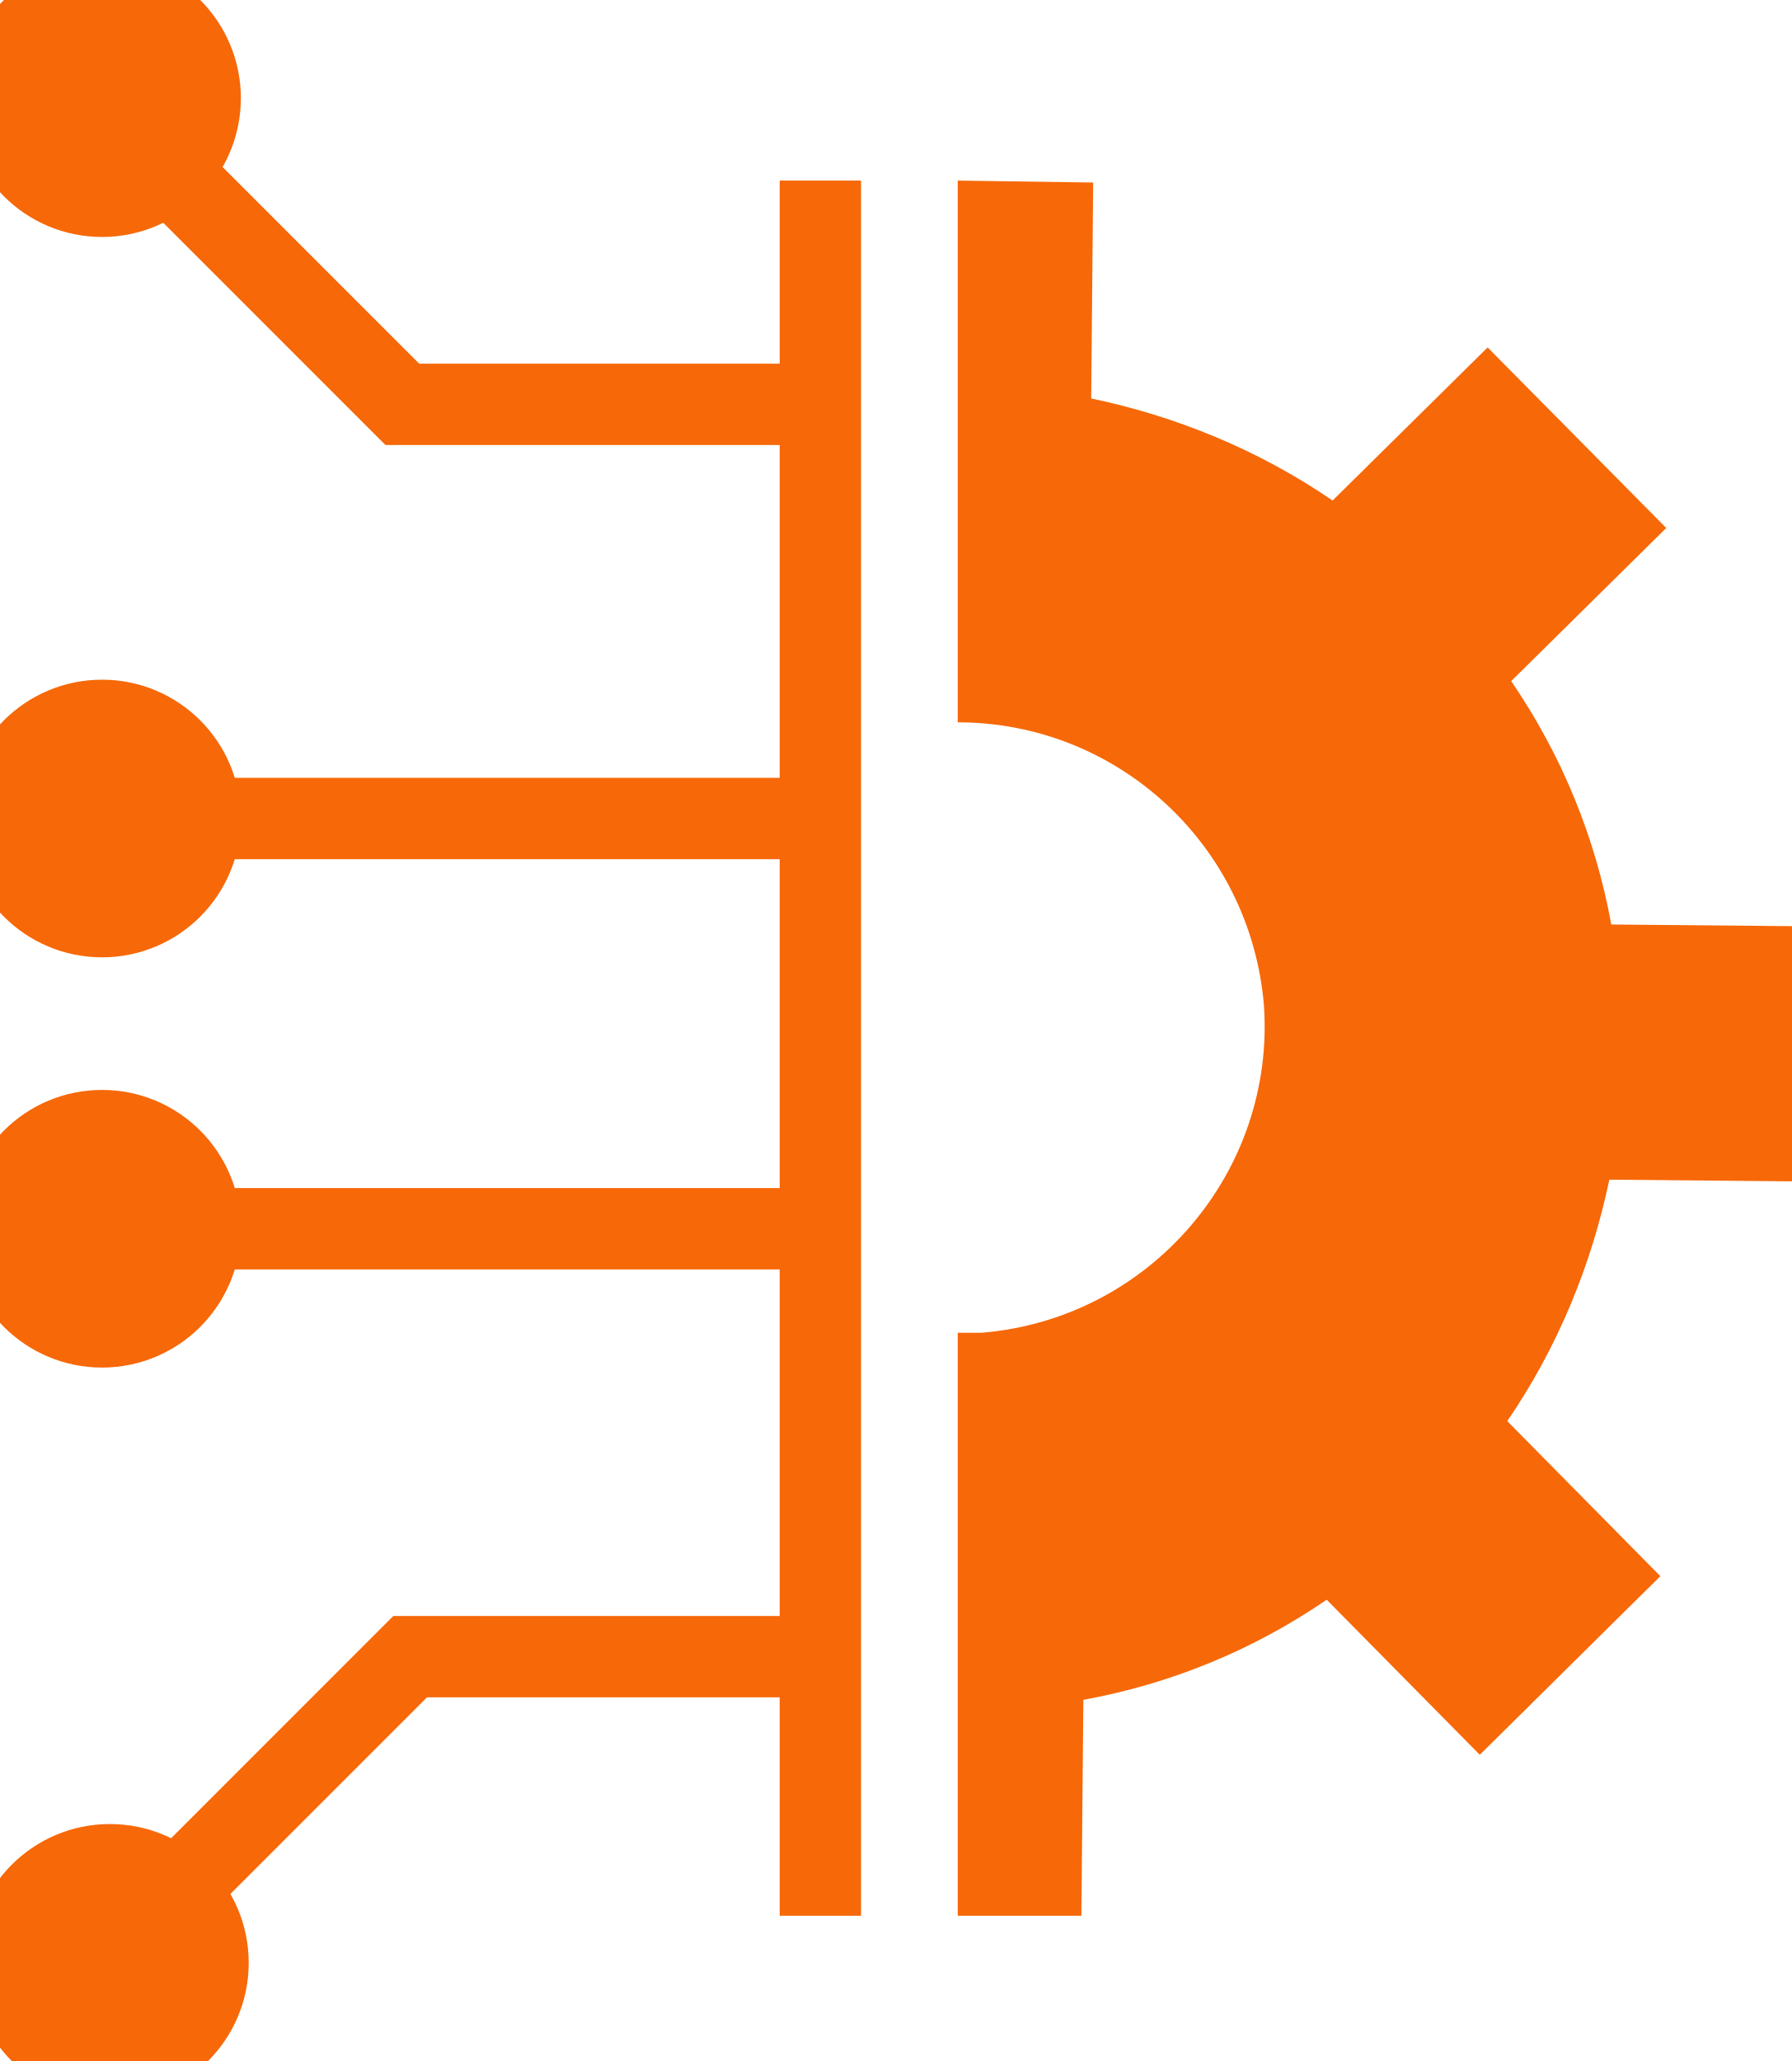
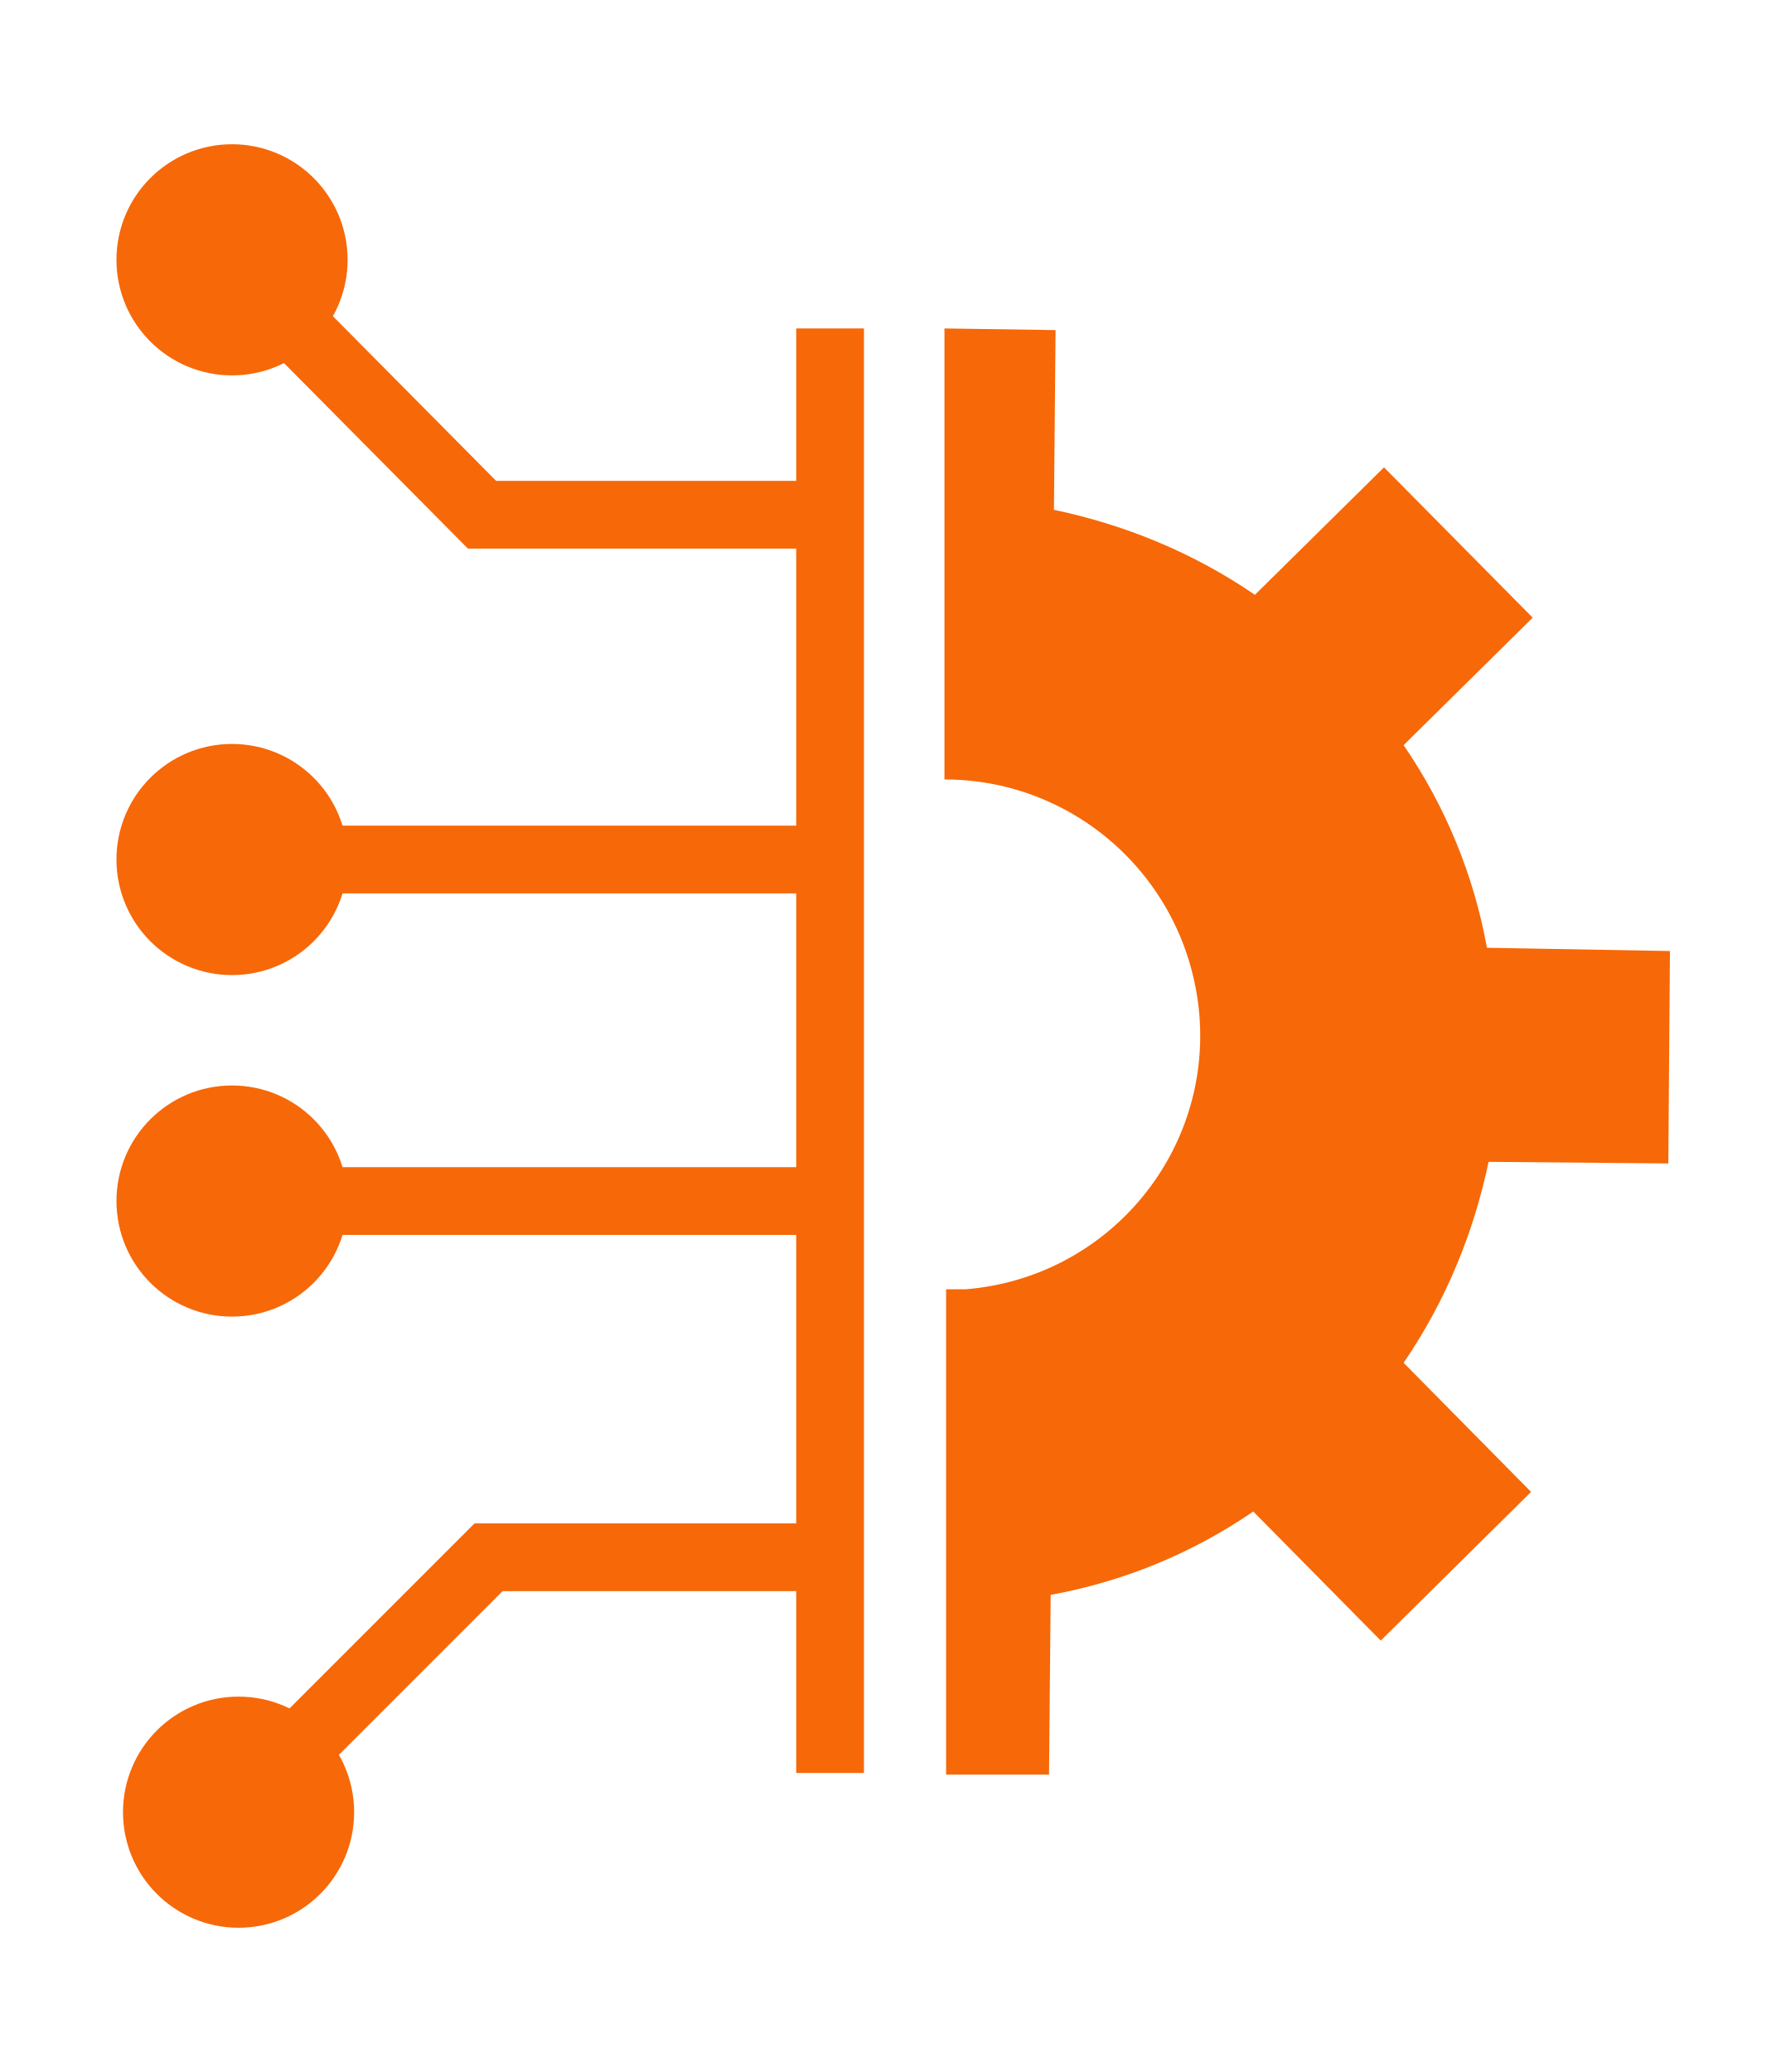
- <svg xmlns="http://www.w3.org/2000/svg" version="1.1" id="Layer_2_00000076593110288207383990000000882407862153292456_" x="0px" y="0px" viewBox="0 0 91.3 105" style="enable-background:new 0 0 91.3 105;" xml:space="preserve">
+ <svg xmlns="http://www.w3.org/2000/svg" version="1.1" id="Layer_2_00000076593110288207383990000000882407862153292456_" x="0px" y="0px" viewBox="0 0 109.3 126.8" style="enable-background:new 0 0 109.3 126.8;" xml:space="preserve">
  <style type="text/css">
	.st0{fill:#F76808;}
	.st1{fill:none;stroke:#F76808;stroke-width:4.145;stroke-miterlimit:10;}
	.st2{fill:#F76808;stroke:#F76808;stroke-width:4.145;stroke-miterlimit:10;}
</style>
  <g id="Layer_1-2">
-     <path class="st0" d="M48.8,9.2v27.6c8.1,0,14.9,6.2,15.6,14.4C65,59.7,58.6,67.2,50,67.9c-0.4,0-0.8,0-1.2,0v29.7l6.3,0l0.1-11   c4.4-0.8,8.6-2.5,12.4-5.1l7.8,7.9l9.2-9.1l-7.8-7.9c2.6-3.8,4.3-8,5.2-12.3l11,0.1l0.1-13l-11-0.1c-0.8-4.4-2.5-8.6-5.1-12.4   l7.9-7.8l-9.1-9.2l-7.9,7.8c-3.8-2.6-8-4.3-12.3-5.2l0.1-11L48.8,9.2L48.8,9.2z" />
-     <line class="st1" x1="41.8" y1="97.6" x2="41.8" y2="9.2" />
-     <line class="st1" x1="42.3" y1="62.6" x2="8.8" y2="62.6" />
-     <circle class="st2" cx="5.2" cy="62.6" r="5" />
-     <line class="st1" x1="42.3" y1="41.7" x2="8.8" y2="41.7" />
-     <circle class="st2" cx="5.2" cy="41.7" r="5" />
-     <polyline class="st1" points="42.5,84.4 20.9,84.4 9.2,96.1  " />
-     <circle class="st2" cx="5.6" cy="100" r="5" />
-     <polyline class="st1" points="42.1,20.6 20.5,20.6 8.8,8.9  " />
-     <circle class="st2" cx="5.2" cy="5" r="5" />
+     <path class="st0" d="M57.8,20.1v27.6c8.1,0,14.9,6.2,15.6,14.4c0.7,8.6-5.7,16.1-14.3,16.8c-0.4,0-0.8,0-1.2,0v29.7l6.3,0l0.1-11   c4.4-0.8,8.6-2.5,12.4-5.1l7.8,7.9l9.2-9.1l-7.8-7.9c2.6-3.8,4.3-8,5.2-12.3l11,0.1l0.1-13L91,58c-0.8-4.4-2.5-8.6-5.1-12.4   l7.9-7.8l-9.1-9.2l-7.9,7.8c-3.8-2.6-8-4.3-12.3-5.2l0.1-11L57.8,20.1L57.8,20.1z" />
+     <line class="st1" x1="50.8" y1="108.5" x2="50.8" y2="20.1" />
+     <line class="st1" x1="51.3" y1="73.5" x2="17.8" y2="73.5" />
+     <circle class="st2" cx="14.2" cy="73.5" r="5" />
+     <line class="st1" x1="51.3" y1="52.6" x2="17.8" y2="52.6" />
+     <circle class="st2" cx="14.2" cy="52.6" r="5" />
+     <polyline class="st1" points="51.5,95.3 29.9,95.3 18.2,107  " />
+     <circle class="st2" cx="14.6" cy="110.9" r="5" />
+     <polyline class="st1" points="51.1,31.5 29.5,31.5 17.9,19.8  " />
+     <circle class="st2" cx="14.2" cy="15.9" r="5" />
  </g>
</svg>
